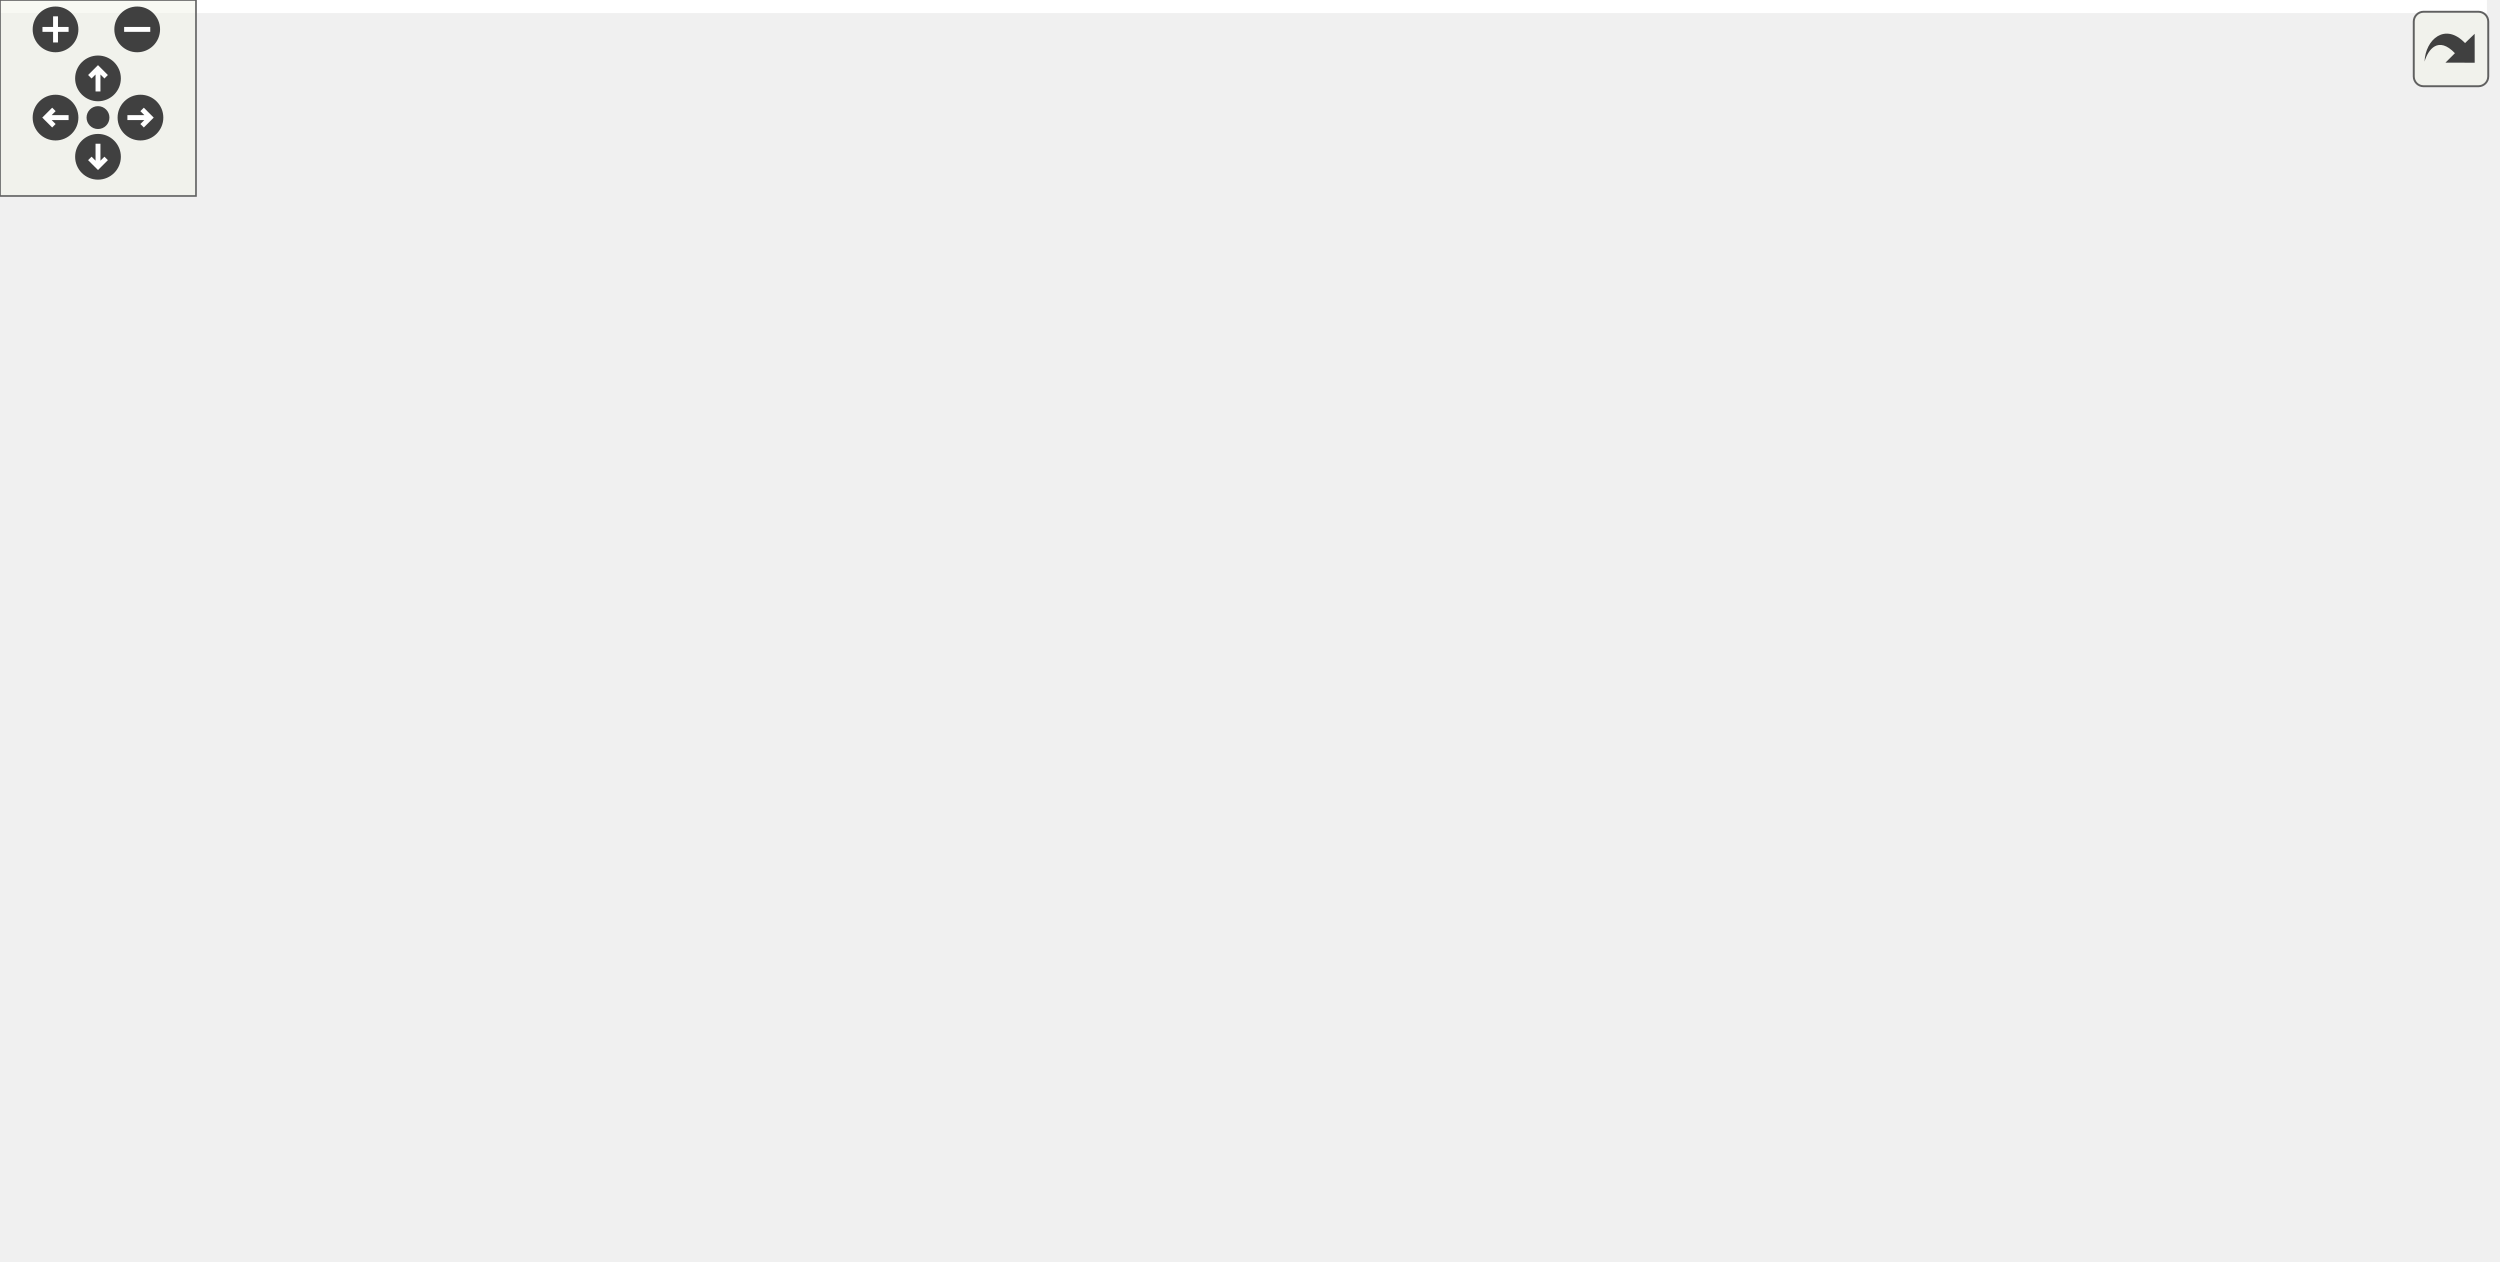
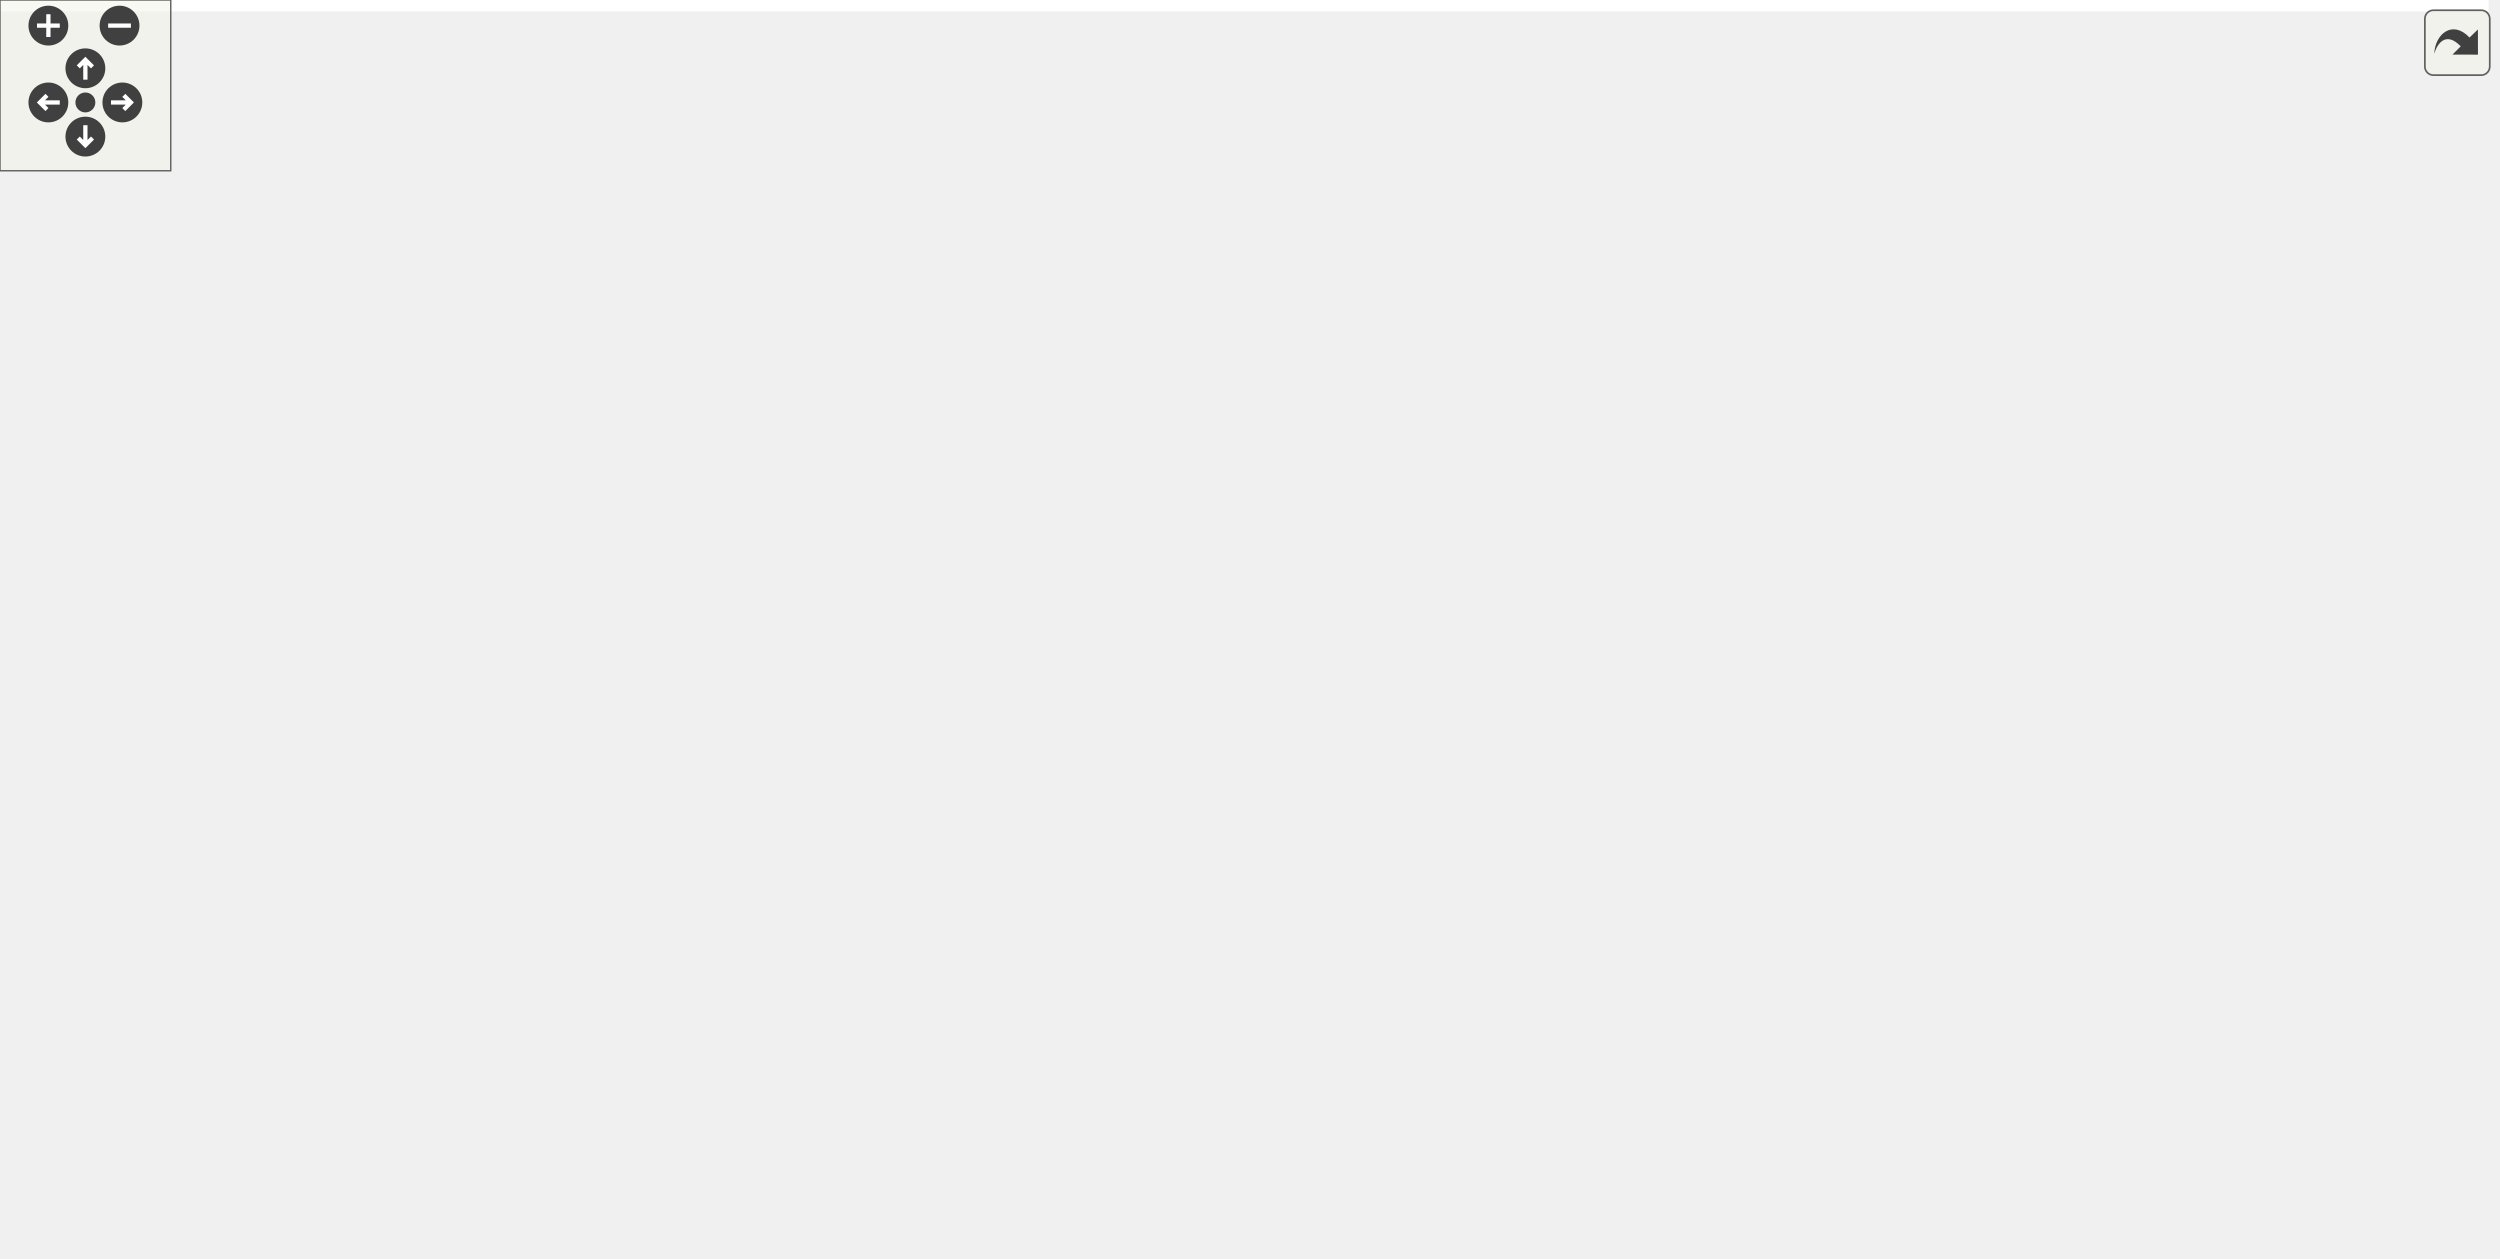
<svg xmlns="http://www.w3.org/2000/svg" xmlns:xlink="http://www.w3.org/1999/xlink" id="main" version="1.1" xml:space="preserve">
  <style type="text/css">
.edge:hover path { stroke: red; }
.edge:hover polygon { stroke: red; fill: red; }
</style>
  <defs>
    <circle id="rim" cx="0" cy="0" r="7" />
    <circle id="rim2" cx="0" cy="0" r="3.5" />
    <g id="zoomPlus">
      <use xlink:href="#rim" fill="#404040">
        <set attributeName="fill" to="#808080" begin="zoomplus.mouseover" end="zoomplus.mouseout" />
      </use>
      <path d="M-4,0h8M0,-4v8" fill="none" stroke="white" stroke-width="1.5" pointer-events="none" />
    </g>
    <g id="zoomMin">
      <use xlink:href="#rim" fill="#404040">
        <set attributeName="fill" to="#808080" begin="zoomminus.mouseover" end="zoomminus.mouseout" />
      </use>
      <path d="M-4,0h8" fill="none" stroke="white" stroke-width="1.5" pointer-events="none" />
    </g>
    <g id="dirArrow">
      <path fill="none" stroke="white" stroke-width="1.5" d="M0,-3.0v7 M-2.5,-0.5L0,-3.0L2.5,-0.5" />
    </g>
    <g id="resetDef">
      <use xlink:href="#rim2" fill="#404040">
        <set attributeName="fill" to="#808080" begin="reset.mouseover" end="reset.mouseout" />
      </use>
    </g>
  </defs>
  <svg id="graph" class="graph">
    <g id="viewport">
-       <polygon fill="white" stroke="none" points="-4,4 -4,-326 761.346,-326 761.346,4 -4,4" />
+       <polygon fill="white" stroke="none" points="-4,4 -4,-382 874.44,-382 874.44,4 -4,4" />
      <g id="node1" class="node">
-         <polygon fill="#bfbfbf" stroke="black" points="227.5,-280.5 227.5,-321.5 392.5,-321.5 392.5,-280.5 227.5,-280.5" />
-         <text text-anchor="start" x="235.5" y="-309.5" font-family="Helvetica,sans-Serif" font-size="10.00">/Users/rdunlop/Programs</text>
-         <text text-anchor="start" x="235.5" y="-298.5" font-family="Helvetica,sans-Serif" font-size="10.00">/GRSISort/libraries/TGRSIFormat</text>
-         <text text-anchor="middle" x="310" y="-287.5" font-family="Helvetica,sans-Serif" font-size="10.00">/TGRSISortInfo.cxx</text>
+         <polygon fill="#bfbfbf" stroke="black" points="549.44,-336.5 549.44,-377.5 714.44,-377.5 714.44,-336.5 549.44,-336.5" />
+         <text text-anchor="start" x="557.44" y="-365.5" font-family="Helvetica,sans-Serif" font-size="10.00">/Users/rdunlop/Programs</text>
+         <text text-anchor="start" x="557.44" y="-354.5" font-family="Helvetica,sans-Serif" font-size="10.00">/GRSISort/libraries/TGRSIFormat</text>
+         <text text-anchor="middle" x="631.94" y="-343.5" font-family="Helvetica,sans-Serif" font-size="10.00">/TGRSISortInfo.cxx</text>
      </g>
      <g id="node2" class="node">
        <g id="a_node2">
          <a xlink:href="_t_g_r_s_i_sort_info_8h.html" target="_top" xlink:title="TGRSISortInfo.h">
-             <polygon fill="white" stroke="black" points="220,-224.5 220,-243.5 310,-243.5 310,-224.5 220,-224.5" />
-             <text text-anchor="middle" x="265" y="-231.5" font-family="Helvetica,sans-Serif" font-size="10.00">TGRSISortInfo.h</text>
+             <polygon fill="white" stroke="black" points="424.94,-280.5 424.94,-299.5 514.94,-299.5 514.94,-280.5 424.94,-280.5" />
+             <text text-anchor="middle" x="469.94" y="-287.5" font-family="Helvetica,sans-Serif" font-size="10.00">TGRSISortInfo.h</text>
          </a>
        </g>
      </g>
      <g id="edge1" class="edge">
-         <path fill="none" stroke="midnightblue" d="M296.499,-280.498C290.196,-271.395 282.766,-260.662 276.706,-251.908" />
-         <polygon fill="midnightblue" stroke="midnightblue" points="279.56,-249.882 270.99,-243.652 273.805,-253.867 279.56,-249.882" />
-       </g>
-       <g id="node24" class="node">
-         <polygon fill="white" stroke="#bfbfbf" points="328.5,-224.5 328.5,-243.5 383.5,-243.5 383.5,-224.5 328.5,-224.5" />
-         <text text-anchor="middle" x="356" y="-231.5" font-family="Helvetica,sans-Serif" font-size="10.00">iostream</text>
-       </g>
-       <g id="edge30" class="edge">
-         <path fill="none" stroke="midnightblue" d="M323.802,-280.498C330.244,-271.395 337.839,-260.662 344.034,-251.908" />
-         <polygon fill="midnightblue" stroke="midnightblue" points="346.957,-253.837 349.877,-243.652 341.243,-249.793 346.957,-253.837" />
+         <path fill="none" stroke="midnightblue" d="M583.334,-336.498C556.586,-325.766 524.195,-312.769 500.892,-303.419" />
+         <polygon fill="midnightblue" stroke="midnightblue" points="502.089,-300.128 491.504,-299.652 499.482,-306.625 502.089,-300.128" />
+       </g>
+       <g id="node19" class="node">
+         <polygon fill="white" stroke="#bfbfbf" points="815.44,-112.5 815.44,-131.5 870.44,-131.5 870.44,-112.5 815.44,-112.5" />
+         <text text-anchor="middle" x="842.94" y="-119.5" font-family="Helvetica,sans-Serif" font-size="10.00">iostream</text>
+       </g>
+       <g id="edge36" class="edge">
+         <path fill="none" stroke="midnightblue" d="M654.536,-336.419C688.475,-306.401 753.666,-246.338 800.94,-188 813.192,-172.88 825.025,-154.062 832.991,-140.57" />
+         <polygon fill="midnightblue" stroke="midnightblue" points="836.077,-142.225 838.058,-131.817 830.019,-138.718 836.077,-142.225" />
      </g>
      <g id="node3" class="node">
-         <polygon fill="white" stroke="#bfbfbf" points="0,-56.5 0,-75.5 36,-75.5 36,-56.5 0,-56.5" />
-         <text text-anchor="middle" x="18" y="-63.5" font-family="Helvetica,sans-Serif" font-size="10.00">map</text>
+         <polygon fill="white" stroke="#bfbfbf" points="684.94,-112.5 684.94,-131.5 720.94,-131.5 720.94,-112.5 684.94,-112.5" />
+         <text text-anchor="middle" x="702.94" y="-119.5" font-family="Helvetica,sans-Serif" font-size="10.00">map</text>
      </g>
      <g id="edge2" class="edge">
-         <path fill="none" stroke="midnightblue" d="M239.341,-224.467C217.406,-216.608 185.448,-203.788 160,-188 109.338,-156.568 58.114,-107.777 33.33,-82.842" />
-         <polygon fill="midnightblue" stroke="midnightblue" points="35.753,-80.315 26.247,-75.637 30.762,-85.222 35.753,-80.315" />
+         <path fill="none" stroke="midnightblue" d="M512.07,-280.459C538.879,-273.624 573.417,-262.123 599.94,-244 641.345,-215.709 675.881,-166.587 692.427,-140.482" />
+         <polygon fill="midnightblue" stroke="midnightblue" points="695.579,-142.04 697.865,-131.695 689.626,-138.356 695.579,-142.04" />
      </g>
      <g id="node4" class="node">
-         <polygon fill="white" stroke="#bfbfbf" points="54.5,-56.5 54.5,-75.5 101.5,-75.5 101.5,-56.5 54.5,-56.5" />
-         <text text-anchor="middle" x="78" y="-63.5" font-family="Helvetica,sans-Serif" font-size="10.00">TList.h</text>
+         <polygon fill="white" stroke="#bfbfbf" points="13.44,-112.5 13.44,-131.5 60.44,-131.5 60.44,-112.5 13.44,-112.5" />
+         <text text-anchor="middle" x="36.94" y="-119.5" font-family="Helvetica,sans-Serif" font-size="10.00">TList.h</text>
      </g>
      <g id="edge3" class="edge">
-         <path fill="none" stroke="midnightblue" d="M245.78,-224.449C228.836,-216.403 203.965,-203.322 185,-188 145.563,-156.138 108.461,-108.929 90.066,-83.942" />
-         <polygon fill="midnightblue" stroke="midnightblue" points="92.872,-81.849 84.166,-75.811 87.207,-85.96 92.872,-81.849" />
+         <path fill="none" stroke="midnightblue" d="M424.822,-283.742C353.064,-273.848 210.286,-247.815 104.94,-188 82.858,-175.462 62.515,-154.177 49.944,-139.394" />
+         <polygon fill="midnightblue" stroke="midnightblue" points="52.547,-137.049 43.487,-131.558 47.145,-141.501 52.547,-137.049" />
      </g>
      <g id="node5" class="node">
-         <polygon fill="white" stroke="#bfbfbf" points="194.5,-168.5 194.5,-187.5 251.5,-187.5 251.5,-168.5 194.5,-168.5" />
-         <text text-anchor="middle" x="223" y="-175.5" font-family="Helvetica,sans-Serif" font-size="10.00">TString.h</text>
+         <polygon fill="white" stroke="#bfbfbf" points="441.44,-224.5 441.44,-243.5 498.44,-243.5 498.44,-224.5 441.44,-224.5" />
+         <text text-anchor="middle" x="469.94" y="-231.5" font-family="Helvetica,sans-Serif" font-size="10.00">TString.h</text>
      </g>
      <g id="edge4" class="edge">
-         <path fill="none" stroke="midnightblue" d="M258.065,-224.083C252.071,-216.377 243.248,-205.033 235.952,-195.653" />
-         <polygon fill="midnightblue" stroke="midnightblue" points="238.709,-193.496 229.806,-187.751 233.183,-197.793 238.709,-193.496" />
+         <path fill="none" stroke="midnightblue" d="M469.94,-280.083C469.94,-273.006 469.94,-262.861 469.94,-253.986" />
+         <polygon fill="midnightblue" stroke="midnightblue" points="473.44,-253.751 469.94,-243.751 466.44,-253.751 473.44,-253.751" />
      </g>
      <g id="node6" class="node">
-         <polygon fill="white" stroke="#bfbfbf" points="269.5,-168.5 269.5,-187.5 344.5,-187.5 344.5,-168.5 269.5,-168.5" />
-         <text text-anchor="middle" x="307" y="-175.5" font-family="Helvetica,sans-Serif" font-size="10.00">TCollection.h</text>
+         <polygon fill="white" stroke="#bfbfbf" points="516.44,-224.5 516.44,-243.5 591.44,-243.5 591.44,-224.5 516.44,-224.5" />
+         <text text-anchor="middle" x="553.94" y="-231.5" font-family="Helvetica,sans-Serif" font-size="10.00">TCollection.h</text>
      </g>
      <g id="edge5" class="edge">
-         <path fill="none" stroke="midnightblue" d="M271.935,-224.083C277.929,-216.377 286.752,-205.033 294.048,-195.653" />
-         <polygon fill="midnightblue" stroke="midnightblue" points="296.817,-197.793 300.194,-187.751 291.291,-193.496 296.817,-197.793" />
+         <path fill="none" stroke="midnightblue" d="M483.436,-280.324C496.539,-271.9 516.652,-258.971 532.047,-249.074" />
+         <polygon fill="midnightblue" stroke="midnightblue" points="533.958,-252.006 540.477,-243.655 530.173,-246.118 533.958,-252.006" />
      </g>
      <g id="node7" class="node">
        <g id="a_node7">
          <a xlink:href="_globals_8h.html" target="_top" xlink:title="Globals.h">
-             <polygon fill="white" stroke="black" points="590.5,-56.5 590.5,-75.5 649.5,-75.5 649.5,-56.5 590.5,-56.5" />
-             <text text-anchor="middle" x="620" y="-63.5" font-family="Helvetica,sans-Serif" font-size="10.00">Globals.h</text>
+             <polygon fill="white" stroke="black" points="393.44,-56.5 393.44,-75.5 452.44,-75.5 452.44,-56.5 393.44,-56.5" />
+             <text text-anchor="middle" x="422.94" y="-63.5" font-family="Helvetica,sans-Serif" font-size="10.00">Globals.h</text>
          </a>
        </g>
      </g>
      <g id="edge6" class="edge">
-         <path fill="none" stroke="midnightblue" d="M310.079,-225.474C313.098,-224.974 316.093,-224.479 319,-224 415.847,-208.042 691.156,-209.799 751,-132 777.968,-96.941 707.561,-79.496 659.824,-71.929" />
-         <polygon fill="midnightblue" stroke="midnightblue" points="660.137,-68.436 649.729,-70.419 659.101,-75.36 660.137,-68.436" />
+         <path fill="none" stroke="midnightblue" d="M424.719,-286.506C367.082,-282.301 264.964,-271.383 181.94,-244 130.966,-227.188 119.983,-217.19 74.94,-188 41.213,-166.144 21.474,-168.163 3.94,-132 0.062,-124.002 -2.001,-118.612 3.94,-112 29.03,-84.07 283.277,-71.998 383.056,-68.311" />
+         <polygon fill="midnightblue" stroke="midnightblue" points="383.462,-71.798 393.329,-67.941 383.21,-64.803 383.462,-71.798" />
      </g>
      <g id="node13" class="node">
        <g id="a_node13">
          <a xlink:href="_t_g_r_s_i_run_info_8h.html" target="_top" xlink:title="TGRSIRunInfo.h">
-             <polygon fill="white" stroke="black" points="441,-168.5 441,-187.5 531,-187.5 531,-168.5 441,-168.5" />
-             <text text-anchor="middle" x="486" y="-175.5" font-family="Helvetica,sans-Serif" font-size="10.00">TGRSIRunInfo.h</text>
+             <polygon fill="white" stroke="black" points="332.94,-224.5 332.94,-243.5 422.94,-243.5 422.94,-224.5 332.94,-224.5" />
+             <text text-anchor="middle" x="377.94" y="-231.5" font-family="Helvetica,sans-Serif" font-size="10.00">TGRSIRunInfo.h</text>
          </a>
        </g>
      </g>
      <g id="edge12" class="edge">
-         <path fill="none" stroke="midnightblue" d="M300.018,-224.444C338.248,-215.102 399.567,-200.119 441.257,-189.933" />
-         <polygon fill="midnightblue" stroke="midnightblue" points="442.262,-193.29 451.146,-187.516 440.601,-186.49 442.262,-193.29" />
+         <path fill="none" stroke="midnightblue" d="M455.158,-280.324C440.673,-271.822 418.367,-258.729 401.447,-248.797" />
+         <polygon fill="midnightblue" stroke="midnightblue" points="403.08,-245.698 392.684,-243.655 399.537,-251.735 403.08,-245.698" />
      </g>
      <g id="node8" class="node">
-         <polygon fill="white" stroke="#bfbfbf" points="523.5,-0.5 523.5,-19.5 572.5,-19.5 572.5,-0.5 523.5,-0.5" />
-         <text text-anchor="middle" x="548" y="-7.5" font-family="Helvetica,sans-Serif" font-size="10.00">stdint.h</text>
+         <polygon fill="white" stroke="#bfbfbf" points="431.44,-0.5 431.44,-19.5 480.44,-19.5 480.44,-0.5 431.44,-0.5" />
+         <text text-anchor="middle" x="455.94" y="-7.5" font-family="Helvetica,sans-Serif" font-size="10.00">stdint.h</text>
      </g>
      <g id="edge7" class="edge">
-         <path fill="none" stroke="midnightblue" d="M608.432,-56.324C597.58,-48.185 581.119,-35.84 568.117,-26.087" />
-         <polygon fill="midnightblue" stroke="midnightblue" points="569.879,-23.034 559.779,-19.834 565.679,-28.634 569.879,-23.034" />
+         <path fill="none" stroke="midnightblue" d="M428.389,-56.083C432.954,-48.613 439.608,-37.724 445.233,-28.52" />
+         <polygon fill="midnightblue" stroke="midnightblue" points="448.364,-30.109 450.592,-19.751 442.391,-26.459 448.364,-30.109" />
      </g>
      <g id="node9" class="node">
-         <polygon fill="white" stroke="#bfbfbf" points="590.5,-0.5 590.5,-19.5 649.5,-19.5 649.5,-0.5 590.5,-0.5" />
-         <text text-anchor="middle" x="620" y="-7.5" font-family="Helvetica,sans-Serif" font-size="10.00">stdexcept</text>
+         <polygon fill="white" stroke="#bfbfbf" points="291.44,-0.5 291.44,-19.5 350.44,-19.5 350.44,-0.5 291.44,-0.5" />
+         <text text-anchor="middle" x="320.94" y="-7.5" font-family="Helvetica,sans-Serif" font-size="10.00">stdexcept</text>
      </g>
      <g id="edge8" class="edge">
-         <path fill="none" stroke="midnightblue" d="M620,-56.083C620,-49.006 620,-38.861 620,-29.986" />
-         <polygon fill="midnightblue" stroke="midnightblue" points="623.5,-29.751 620,-19.751 616.5,-29.751 623.5,-29.751" />
+         <path fill="none" stroke="midnightblue" d="M406.552,-56.324C390.268,-47.703 365.072,-34.364 346.223,-24.386" />
+         <polygon fill="midnightblue" stroke="midnightblue" points="347.763,-21.24 337.287,-19.654 344.487,-27.427 347.763,-21.24" />
      </g>
      <g id="node10" class="node">
-         <polygon fill="white" stroke="#bfbfbf" points="371.5,-0.5 371.5,-19.5 412.5,-19.5 412.5,-0.5 371.5,-0.5" />
-         <text text-anchor="middle" x="392" y="-7.5" font-family="Helvetica,sans-Serif" font-size="10.00">string</text>
+         <polygon fill="white" stroke="#bfbfbf" points="498.44,-0.5 498.44,-19.5 539.44,-19.5 539.44,-0.5 498.44,-0.5" />
+         <text text-anchor="middle" x="518.94" y="-7.5" font-family="Helvetica,sans-Serif" font-size="10.00">string</text>
      </g>
      <g id="edge9" class="edge">
-         <path fill="none" stroke="midnightblue" d="M590.193,-57.94C546.723,-47.645 466.351,-28.609 422.495,-18.223" />
-         <polygon fill="midnightblue" stroke="midnightblue" points="423.227,-14.799 412.689,-15.9 421.613,-21.611 423.227,-14.799" />
+         <path fill="none" stroke="midnightblue" d="M438.364,-56.324C453.479,-47.822 476.755,-34.729 494.411,-24.797" />
+         <polygon fill="midnightblue" stroke="midnightblue" points="496.554,-27.608 503.554,-19.654 493.122,-21.507 496.554,-27.608" />
      </g>
      <g id="node11" class="node">
-         <polygon fill="white" stroke="#bfbfbf" points="667.5,-0.5 667.5,-19.5 710.5,-19.5 710.5,-0.5 667.5,-0.5" />
-         <text text-anchor="middle" x="689" y="-7.5" font-family="Helvetica,sans-Serif" font-size="10.00">cstdio</text>
+         <polygon fill="white" stroke="#bfbfbf" points="645.44,-0.5 645.44,-19.5 688.44,-19.5 688.44,-0.5 645.44,-0.5" />
+         <text text-anchor="middle" x="666.94" y="-7.5" font-family="Helvetica,sans-Serif" font-size="10.00">cstdio</text>
      </g>
      <g id="edge10" class="edge">
-         <path fill="none" stroke="midnightblue" d="M631.086,-56.324C641.486,-48.185 657.261,-35.84 669.722,-26.087" />
-         <polygon fill="midnightblue" stroke="midnightblue" points="671.994,-28.753 677.712,-19.834 667.68,-23.241 671.994,-28.753" />
+         <path fill="none" stroke="midnightblue" d="M452.859,-58.379C499.236,-48.115 588.055,-28.458 635.399,-17.98" />
+         <polygon fill="midnightblue" stroke="midnightblue" points="636.386,-21.347 645.393,-15.768 634.873,-14.512 636.386,-21.347" />
      </g>
      <g id="node12" class="node">
-         <polygon fill="white" stroke="#bfbfbf" points="460.5,-0.5 460.5,-19.5 505.5,-19.5 505.5,-0.5 460.5,-0.5" />
-         <text text-anchor="middle" x="483" y="-7.5" font-family="Helvetica,sans-Serif" font-size="10.00">cstdlib</text>
+         <polygon fill="white" stroke="#bfbfbf" points="368.44,-0.5 368.44,-19.5 413.44,-19.5 413.44,-0.5 368.44,-0.5" />
+         <text text-anchor="middle" x="390.94" y="-7.5" font-family="Helvetica,sans-Serif" font-size="10.00">cstdlib</text>
      </g>
      <g id="edge11" class="edge">
-         <path fill="none" stroke="midnightblue" d="M598.292,-56.444C575.645,-47.517 539.928,-33.439 514.248,-23.317" />
-         <polygon fill="midnightblue" stroke="midnightblue" points="515.193,-19.927 504.606,-19.516 512.626,-26.44 515.193,-19.927" />
+         <path fill="none" stroke="midnightblue" d="M417.656,-56.083C413.229,-48.613 406.776,-37.724 401.322,-28.52" />
+         <polygon fill="midnightblue" stroke="midnightblue" points="404.235,-26.57 396.126,-19.751 398.213,-30.138 404.235,-26.57" />
      </g>
      <g id="edge18" class="edge">
-         <path fill="none" stroke="midnightblue" d="M481.727,-168.469C475.687,-155.065 466.681,-128.863 479,-112 485.188,-103.53 540.846,-87.557 580.349,-77.099" />
-         <polygon fill="midnightblue" stroke="midnightblue" points="581.469,-80.424 590.254,-74.502 579.693,-73.653 581.469,-80.424" />
+         <path fill="none" stroke="midnightblue" d="M332.732,-229.05C239.76,-219.275 41.217,-188.932 107.94,-112 143.114,-71.444 306.446,-66.531 383.063,-66.516" />
+         <polygon fill="midnightblue" stroke="midnightblue" points="383.267,-70.017 393.276,-66.544 383.286,-63.017 383.267,-70.017" />
      </g>
      <g id="edge13" class="edge">
-         <path fill="none" stroke="midnightblue" d="M525.689,-168.436C551.602,-161.524 585.272,-149.945 611,-132 648.115,-106.112 671.746,-56.319 682.402,-29.383" />
-         <polygon fill="midnightblue" stroke="midnightblue" points="685.81,-30.265 686.069,-19.674 679.261,-27.792 685.81,-30.265" />
+         <path fill="none" stroke="midnightblue" d="M423.081,-225.319C488.569,-214.082 604.184,-193.862 622.94,-188 680.657,-169.961 714.14,-182.802 746.94,-132 771.911,-93.323 720.421,-48.181 688.94,-25.531" />
+         <polygon fill="midnightblue" stroke="midnightblue" points="690.875,-22.613 680.671,-19.763 686.87,-28.355 690.875,-22.613" />
      </g>
      <g id="node14" class="node">
-         <polygon fill="white" stroke="#bfbfbf" points="682,-112.5 682,-131.5 742,-131.5 742,-112.5 682,-112.5" />
-         <text text-anchor="middle" x="712" y="-119.5" font-family="Helvetica,sans-Serif" font-size="10.00">TObject.h</text>
+         <polygon fill="white" stroke="#bfbfbf" points="582.94,-56.5 582.94,-75.5 642.94,-75.5 642.94,-56.5 582.94,-56.5" />
+         <text text-anchor="middle" x="612.94" y="-63.5" font-family="Helvetica,sans-Serif" font-size="10.00">TObject.h</text>
      </g>
      <g id="edge14" class="edge">
-         <path fill="none" stroke="midnightblue" d="M521.81,-168.444C562.716,-158.67 629.472,-142.719 672.037,-132.549" />
-         <polygon fill="midnightblue" stroke="midnightblue" points="672.869,-135.949 681.782,-130.22 671.242,-129.14 672.869,-135.949" />
+         <path fill="none" stroke="midnightblue" d="M417.367,-224.478C505.194,-205.109 710.739,-157.484 729.94,-132 753.499,-100.73 695.363,-82.465 652.865,-73.631" />
+         <polygon fill="midnightblue" stroke="midnightblue" points="653.484,-70.186 642.996,-71.687 652.13,-77.054 653.484,-70.186" />
      </g>
      <g id="node15" class="node">
-         <polygon fill="white" stroke="#bfbfbf" points="120,-56.5 120,-75.5 172,-75.5 172,-56.5 120,-56.5" />
-         <text text-anchor="middle" x="146" y="-63.5" font-family="Helvetica,sans-Serif" font-size="10.00">TTree.h</text>
+         <polygon fill="white" stroke="#bfbfbf" points="116.94,-112.5 116.94,-131.5 168.94,-131.5 168.94,-112.5 116.94,-112.5" />
+         <text text-anchor="middle" x="142.94" y="-119.5" font-family="Helvetica,sans-Serif" font-size="10.00">TTree.h</text>
      </g>
      <g id="edge15" class="edge">
-         <path fill="none" stroke="midnightblue" d="M450.526,-168.494C416.52,-160.094 363.877,-146.44 319,-132 268.268,-115.676 210.538,-93.171 176.249,-79.378" />
-         <polygon fill="midnightblue" stroke="midnightblue" points="177.392,-76.065 166.809,-75.562 174.769,-82.555 177.392,-76.065" />
+         <path fill="none" stroke="midnightblue" d="M358.911,-224.481C338.942,-215.511 306.661,-200.923 278.94,-188 240.916,-170.274 197.182,-149.259 169.801,-136.025" />
+         <polygon fill="midnightblue" stroke="midnightblue" points="171.02,-132.727 160.494,-131.522 167.971,-139.028 171.02,-132.727" />
      </g>
      <g id="node16" class="node">
-         <polygon fill="white" stroke="#bfbfbf" points="488.5,-112.5 488.5,-131.5 535.5,-131.5 535.5,-112.5 488.5,-112.5" />
-         <text text-anchor="middle" x="512" y="-119.5" font-family="Helvetica,sans-Serif" font-size="10.00">TFile.h</text>
+         <polygon fill="white" stroke="#bfbfbf" points="288.44,-168.5 288.44,-187.5 335.44,-187.5 335.44,-168.5 288.44,-168.5" />
+         <text text-anchor="middle" x="311.94" y="-175.5" font-family="Helvetica,sans-Serif" font-size="10.00">TFile.h</text>
      </g>
      <g id="edge16" class="edge">
-         <path fill="none" stroke="midnightblue" d="M490.293,-168.083C493.852,-160.691 499.022,-149.953 503.424,-140.811" />
-         <polygon fill="midnightblue" stroke="midnightblue" points="506.602,-142.279 507.787,-131.751 500.295,-139.243 506.602,-142.279" />
+         <path fill="none" stroke="midnightblue" d="M367.336,-224.324C357.484,-216.263 342.589,-204.077 330.725,-194.369" />
+         <polygon fill="midnightblue" stroke="midnightblue" points="332.693,-191.457 322.737,-187.834 328.26,-196.875 332.693,-191.457" />
      </g>
      <g id="node17" class="node">
-         <polygon fill="white" stroke="#bfbfbf" points="554,-112.5 554,-131.5 602,-131.5 602,-112.5 554,-112.5" />
-         <text text-anchor="middle" x="578" y="-119.5" font-family="Helvetica,sans-Serif" font-size="10.00">TKey.h</text>
+         <polygon fill="white" stroke="#bfbfbf" points="353.94,-168.5 353.94,-187.5 401.94,-187.5 401.94,-168.5 353.94,-168.5" />
+         <text text-anchor="middle" x="377.94" y="-175.5" font-family="Helvetica,sans-Serif" font-size="10.00">TKey.h</text>
      </g>
      <g id="edge17" class="edge">
-         <path fill="none" stroke="midnightblue" d="M500.781,-168.324C515.267,-159.822 537.573,-146.729 554.493,-136.797" />
-         <polygon fill="midnightblue" stroke="midnightblue" points="556.403,-139.735 563.255,-131.655 552.859,-133.698 556.403,-139.735" />
+         <path fill="none" stroke="midnightblue" d="M377.94,-224.083C377.94,-217.006 377.94,-206.861 377.94,-197.986" />
+         <polygon fill="midnightblue" stroke="midnightblue" points="381.44,-197.751 377.94,-187.751 374.44,-197.751 381.44,-197.751" />
      </g>
      <g id="node18" class="node">
        <g id="a_node18">
          <a xlink:href="_t_channel_8h.html" target="_top" xlink:title="TChannel.h">
-             <polygon fill="white" stroke="black" points="328,-112.5 328,-131.5 396,-131.5 396,-112.5 328,-112.5" />
-             <text text-anchor="middle" x="362" y="-119.5" font-family="Helvetica,sans-Serif" font-size="10.00">TChannel.h</text>
+             <polygon fill="white" stroke="black" points="419.94,-168.5 419.94,-187.5 487.94,-187.5 487.94,-168.5 419.94,-168.5" />
+             <text text-anchor="middle" x="453.94" y="-175.5" font-family="Helvetica,sans-Serif" font-size="10.00">TChannel.h</text>
          </a>
        </g>
      </g>
      <g id="edge19" class="edge">
-         <path fill="none" stroke="midnightblue" d="M466.352,-168.444C446.035,-159.596 414.097,-145.687 390.902,-135.586" />
-         <polygon fill="midnightblue" stroke="midnightblue" points="392.122,-132.3 381.556,-131.516 389.327,-138.718 392.122,-132.3" />
+         <path fill="none" stroke="midnightblue" d="M390.15,-224.324C401.716,-216.107 419.315,-203.602 433.1,-193.807" />
+         <polygon fill="midnightblue" stroke="midnightblue" points="435.382,-196.479 441.507,-187.834 431.328,-190.773 435.382,-196.479" />
+       </g>
+       <g id="edge24" class="edge">
+         <path fill="none" stroke="midnightblue" d="M488.307,-170.641C531.232,-162.521 606.835,-147.641 670.94,-132 672.201,-131.692 673.488,-131.369 674.786,-131.035" />
+         <polygon fill="midnightblue" stroke="midnightblue" points="675.975,-134.34 684.722,-128.361 674.156,-127.581 675.975,-134.34" />
+       </g>
+       <g id="edge27" class="edge">
+         <path fill="none" stroke="midnightblue" d="M419.723,-169.555C416.758,-168.996 413.8,-168.468 410.94,-168 277.108,-146.088 242.543,-148.527 107.94,-132 95.731,-130.501 82.346,-128.815 70.522,-127.312" />
+         <polygon fill="midnightblue" stroke="midnightblue" points="70.963,-123.84 60.601,-126.046 70.077,-130.783 70.963,-123.84" />
+       </g>
+       <g id="edge35" class="edge">
+         <path fill="none" stroke="midnightblue" d="M458.27,-168.283C463.987,-155.515 472.494,-131.166 464.94,-112 460.426,-100.548 451.471,-90.291 442.985,-82.472" />
+         <polygon fill="midnightblue" stroke="midnightblue" points="445.025,-79.611 435.153,-75.764 440.471,-84.927 445.025,-79.611" />
+       </g>
+       <g id="edge21" class="edge">
+         <path fill="none" stroke="midnightblue" d="M488.029,-174.603C523.113,-170.625 577.875,-160.058 615.94,-132 639.757,-114.444 643.602,-104.389 651.94,-76 654.445,-67.471 657.121,-63.223 651.94,-56 628.771,-23.701 581.154,-14.291 549.636,-11.716" />
+         <polygon fill="midnightblue" stroke="midnightblue" points="549.825,-8.221 539.623,-11.081 549.382,-15.207 549.825,-8.221" />
+       </g>
+       <g id="edge28" class="edge">
+         <path fill="none" stroke="midnightblue" d="M419.704,-169.664C416.744,-169.081 413.791,-168.518 410.94,-168 310.966,-149.828 282.303,-152.863 179.133,-132.079" />
+         <polygon fill="midnightblue" stroke="midnightblue" points="179.746,-128.632 169.248,-130.061 178.346,-135.49 179.746,-128.632" />
+       </g>
+       <g id="edge20" class="edge">
+         <path fill="none" stroke="midnightblue" d="M488.12,-172.255C560.718,-162.177 729.814,-138.704 805.339,-128.22" />
+         <polygon fill="midnightblue" stroke="midnightblue" points="805.931,-131.671 815.355,-126.829 804.968,-124.738 805.931,-131.671" />
+       </g>
+       <g id="node20" class="node">
+         <polygon fill="white" stroke="#bfbfbf" points="186.94,-112.5 186.94,-131.5 230.94,-131.5 230.94,-112.5 186.94,-112.5" />
+         <text text-anchor="middle" x="208.94" y="-119.5" font-family="Helvetica,sans-Serif" font-size="10.00">cmath</text>
+       </g>
+       <g id="edge22" class="edge">
+         <path fill="none" stroke="midnightblue" d="M419.474,-169.787C367.732,-158.955 273.222,-139.151 241.072,-131.976" />
+         <polygon fill="midnightblue" stroke="midnightblue" points="241.769,-128.545 231.236,-129.691 240.185,-135.363 241.769,-128.545" />
+       </g>
+       <g id="node21" class="node">
+         <polygon fill="white" stroke="#bfbfbf" points="249.44,-112.5 249.44,-131.5 288.44,-131.5 288.44,-112.5 249.44,-112.5" />
+         <text text-anchor="middle" x="268.94" y="-119.5" font-family="Helvetica,sans-Serif" font-size="10.00">utility</text>
      </g>
      <g id="edge23" class="edge">
-         <path fill="none" stroke="midnightblue" d="M327.847,-118.192C271.113,-113.09 153.829,-100.683 46.219,-75.909" />
-         <polygon fill="midnightblue" stroke="midnightblue" points="46.706,-72.429 36.171,-73.553 45.108,-79.244 46.706,-72.429" />
+         <path fill="none" stroke="midnightblue" d="M423.169,-168.493C393.436,-160.204 346.897,-147.051 298.25,-132.337" />
+         <polygon fill="midnightblue" stroke="midnightblue" points="299.083,-128.932 288.497,-129.374 297.048,-135.629 299.083,-128.932" />
+       </g>
+       <g id="node22" class="node">
+         <polygon fill="white" stroke="#bfbfbf" points="306.44,-112.5 306.44,-131.5 369.44,-131.5 369.44,-112.5 306.44,-112.5" />
+         <text text-anchor="middle" x="337.94" y="-119.5" font-family="Helvetica,sans-Serif" font-size="10.00">TNamed.h</text>
+       </g>
+       <g id="edge25" class="edge">
+         <path fill="none" stroke="midnightblue" d="M435.559,-168.444C416.723,-159.675 387.208,-145.935 365.56,-135.858" />
+         <polygon fill="midnightblue" stroke="midnightblue" points="366.777,-132.564 356.234,-131.516 363.823,-138.91 366.777,-132.564" />
+       </g>
+       <g id="node23" class="node">
+         <polygon fill="white" stroke="#bfbfbf" points="387.44,-112.5 387.44,-131.5 456.44,-131.5 456.44,-112.5 387.44,-112.5" />
+         <text text-anchor="middle" x="421.94" y="-119.5" font-family="Helvetica,sans-Serif" font-size="10.00">TRandom.h</text>
      </g>
      <g id="edge26" class="edge">
-         <path fill="none" stroke="midnightblue" d="M327.704,-115.842C281.04,-108.607 194.766,-94.468 111.592,-75.961" />
-         <polygon fill="midnightblue" stroke="midnightblue" points="112.254,-72.523 101.73,-73.743 110.718,-79.352 112.254,-72.523" />
+         <path fill="none" stroke="midnightblue" d="M448.656,-168.083C444.229,-160.613 437.776,-149.724 432.322,-140.52" />
+         <polygon fill="midnightblue" stroke="midnightblue" points="435.235,-138.57 427.126,-131.751 429.213,-142.138 435.235,-138.57" />
+       </g>
+       <g id="node24" class="node">
+         <g id="a_node24">
+           <a xlink:href="_t_mnemonic_8h.html" target="_top" xlink:title="TMnemonic.h">
+             <polygon fill="white" stroke="black" points="513.44,-112.5 513.44,-131.5 590.44,-131.5 590.44,-112.5 513.44,-112.5" />
+             <text text-anchor="middle" x="551.94" y="-119.5" font-family="Helvetica,sans-Serif" font-size="10.00">TMnemonic.h</text>
+           </a>
+         </g>
      </g>
      <g id="edge29" class="edge">
-         <path fill="none" stroke="midnightblue" d="M396.194,-114.24C437.396,-106.035 508.971,-91.598 580.166,-76.141" />
-         <polygon fill="midnightblue" stroke="midnightblue" points="581.18,-79.502 590.206,-73.953 579.69,-72.662 581.18,-79.502" />
-       </g>
-       <g id="edge20" class="edge">
-         <path fill="none" stroke="midnightblue" d="M364.354,-112.368C369.217,-94.537 380.465,-53.295 387.017,-29.272" />
-         <polygon fill="midnightblue" stroke="midnightblue" points="390.402,-30.16 389.657,-19.591 383.649,-28.318 390.402,-30.16" />
-       </g>
-       <g id="edge27" class="edge">
-         <path fill="none" stroke="midnightblue" d="M327.953,-112.622C293.547,-104.136 238.596,-90.531 182.171,-76.283" />
-         <polygon fill="midnightblue" stroke="midnightblue" points="182.92,-72.862 172.368,-73.804 181.205,-79.648 182.92,-72.862" />
-       </g>
-       <g id="node19" class="node">
-         <polygon fill="white" stroke="#bfbfbf" points="390,-56.5 390,-75.5 434,-75.5 434,-56.5 390,-56.5" />
-         <text text-anchor="middle" x="412" y="-63.5" font-family="Helvetica,sans-Serif" font-size="10.00">cmath</text>
-       </g>
-       <g id="edge21" class="edge">
-         <path fill="none" stroke="midnightblue" d="M370.256,-112.083C377.465,-104.298 388.11,-92.802 396.846,-83.367" />
-         <polygon fill="midnightblue" stroke="midnightblue" points="399.671,-85.467 403.897,-75.751 394.535,-80.711 399.671,-85.467" />
-       </g>
-       <g id="node20" class="node">
-         <polygon fill="white" stroke="#bfbfbf" points="452.5,-56.5 452.5,-75.5 491.5,-75.5 491.5,-56.5 452.5,-56.5" />
-         <text text-anchor="middle" x="472" y="-63.5" font-family="Helvetica,sans-Serif" font-size="10.00">utility</text>
-       </g>
-       <g id="edge22" class="edge">
-         <path fill="none" stroke="midnightblue" d="M379.673,-112.324C397.394,-103.625 424.903,-90.12 445.288,-80.113" />
-         <polygon fill="midnightblue" stroke="midnightblue" points="446.936,-83.203 454.37,-75.654 443.851,-76.919 446.936,-83.203" />
-       </g>
-       <g id="node21" class="node">
-         <polygon fill="white" stroke="#bfbfbf" points="509.5,-56.5 509.5,-75.5 572.5,-75.5 572.5,-56.5 509.5,-56.5" />
-         <text text-anchor="middle" x="541" y="-63.5" font-family="Helvetica,sans-Serif" font-size="10.00">TNamed.h</text>
-       </g>
-       <g id="edge24" class="edge">
-         <path fill="none" stroke="midnightblue" d="M390.363,-112.444C420.738,-103.28 469.11,-88.688 502.816,-78.519" />
-         <polygon fill="midnightblue" stroke="midnightblue" points="504.207,-81.755 512.77,-75.516 502.185,-75.054 504.207,-81.755" />
-       </g>
-       <g id="node22" class="node">
-         <polygon fill="white" stroke="#bfbfbf" points="190.5,-56.5 190.5,-75.5 259.5,-75.5 259.5,-56.5 190.5,-56.5" />
-         <text text-anchor="middle" x="225" y="-63.5" font-family="Helvetica,sans-Serif" font-size="10.00">TRandom.h</text>
-       </g>
-       <g id="edge25" class="edge">
-         <path fill="none" stroke="midnightblue" d="M340.292,-112.444C317.645,-103.517 281.928,-89.439 256.248,-79.317" />
-         <polygon fill="midnightblue" stroke="midnightblue" points="257.193,-75.927 246.606,-75.516 254.626,-82.44 257.193,-75.927" />
-       </g>
-       <g id="node23" class="node">
-         <polygon fill="white" stroke="#bfbfbf" points="278,-56.5 278,-75.5 334,-75.5 334,-56.5 278,-56.5" />
-         <text text-anchor="middle" x="306" y="-63.5" font-family="Helvetica,sans-Serif" font-size="10.00">TClass.h</text>
-       </g>
-       <g id="edge28" class="edge">
-         <path fill="none" stroke="midnightblue" d="M353.003,-112.324C344.806,-104.42 332.494,-92.548 322.528,-82.938" />
-         <polygon fill="midnightblue" stroke="midnightblue" points="324.789,-80.256 315.161,-75.834 319.93,-85.295 324.789,-80.256" />
+         <path fill="none" stroke="midnightblue" d="M469.685,-168.324C485.258,-159.743 509.317,-146.486 527.399,-136.522" />
+         <polygon fill="midnightblue" stroke="midnightblue" points="529.164,-139.546 536.233,-131.655 525.786,-133.415 529.164,-139.546" />
+       </g>
+       <g id="node25" class="node">
+         <polygon fill="white" stroke="#bfbfbf" points="508.94,-56.5 508.94,-75.5 564.94,-75.5 564.94,-56.5 508.94,-56.5" />
+         <text text-anchor="middle" x="536.94" y="-63.5" font-family="Helvetica,sans-Serif" font-size="10.00">TClass.h</text>
+       </g>
+       <g id="edge34" class="edge">
+         <path fill="none" stroke="midnightblue" d="M487.988,-177.159C522.275,-175.267 573.613,-166.378 598.94,-132 613.248,-112.578 587.628,-92.895 565.108,-80.357" />
+         <polygon fill="midnightblue" stroke="midnightblue" points="566.567,-77.17 556.089,-75.602 563.302,-83.362 566.567,-77.17" />
+       </g>
+       <g id="edge32" class="edge">
+         <path fill="none" stroke="midnightblue" d="M531.499,-112.444C510.269,-103.557 476.841,-89.563 452.685,-79.451" />
+         <polygon fill="midnightblue" stroke="midnightblue" points="453.86,-76.149 443.285,-75.516 451.157,-82.606 453.86,-76.149" />
+       </g>
+       <g id="edge30" class="edge">
+         <path fill="none" stroke="midnightblue" d="M536.156,-112.467C523.737,-104.769 507.335,-92.179 499.94,-76 492.861,-60.512 499.875,-41.742 507.3,-28.362" />
+         <polygon fill="midnightblue" stroke="midnightblue" points="510.367,-30.056 512.584,-19.696 504.39,-26.412 510.367,-30.056" />
+       </g>
+       <g id="edge31" class="edge">
+         <path fill="none" stroke="midnightblue" d="M561.74,-112.324C570.758,-104.341 584.346,-92.313 595.258,-82.653" />
+         <polygon fill="midnightblue" stroke="midnightblue" points="597.793,-85.083 602.961,-75.834 593.153,-79.842 597.793,-85.083" />
+       </g>
+       <g id="edge33" class="edge">
+         <path fill="none" stroke="midnightblue" d="M549.463,-112.083C547.453,-104.849 544.553,-94.409 542.05,-85.397" />
+         <polygon fill="midnightblue" stroke="midnightblue" points="545.419,-84.45 539.371,-75.751 538.675,-86.323 545.419,-84.45" />
      </g>
    </g>
  </svg>
  <g id="navigator" transform="translate(0 0)" fill="#404254">
    <rect fill="#f2f5e9" fill-opacity="0.5" stroke="#606060" stroke-width=".5" x="0" y="0" width="60" height="60" />
    <use id="zoomplus" xlink:href="#zoomPlus" x="17" y="9" />
    <use id="zoomminus" xlink:href="#zoomMin" x="42" y="9" />
    <use id="reset" xlink:href="#resetDef" x="30" y="36" />
    <g id="arrowUp" xlink:href="#dirArrow" transform="translate(30 24)">
      <use xlink:href="#rim" fill="#404040">
        <set attributeName="fill" to="#808080" begin="arrowUp.mouseover" end="arrowUp.mouseout" />
      </use>
      <path fill="none" stroke="white" stroke-width="1.5" d="M0,-3.0v7 M-2.5,-0.5L0,-3.0L2.5,-0.5" />
    </g>
    <g id="arrowRight" xlink:href="#dirArrow" transform="rotate(90) translate(36 -43)">
      <use xlink:href="#rim" fill="#404040">
        <set attributeName="fill" to="#808080" begin="arrowRight.mouseover" end="arrowRight.mouseout" />
      </use>
      <path fill="none" stroke="white" stroke-width="1.5" d="M0,-3.0v7 M-2.5,-0.5L0,-3.0L2.5,-0.5" />
    </g>
    <g id="arrowDown" xlink:href="#dirArrow" transform="rotate(180) translate(-30 -48)">
      <use xlink:href="#rim" fill="#404040">
        <set attributeName="fill" to="#808080" begin="arrowDown.mouseover" end="arrowDown.mouseout" />
      </use>
      <path fill="none" stroke="white" stroke-width="1.5" d="M0,-3.0v7 M-2.5,-0.5L0,-3.0L2.5,-0.5" />
    </g>
    <g id="arrowLeft" xlink:href="#dirArrow" transform="rotate(270) translate(-36 17)">
      <use xlink:href="#rim" fill="#404040">
        <set attributeName="fill" to="#808080" begin="arrowLeft.mouseover" end="arrowLeft.mouseout" />
      </use>
      <path fill="none" stroke="white" stroke-width="1.5" d="M0,-3.0v7 M-2.5,-0.5L0,-3.0L2.5,-0.5" />
    </g>
  </g>
  <svg viewBox="0 0 15 15" width="100%" height="30px" preserveAspectRatio="xMaxYMin meet">
    <g id="arrow_out" transform="scale(0.3 0.3)">
      <a xlink:href="_t_g_r_s_i_sort_info_8cxx__incl_org.svg" target="_base">
        <rect id="button" ry="5" rx="5" y="6" x="6" height="38" width="38" fill="#f2f5e9" fill-opacity="0.5" stroke="#606060" stroke-width="1.0" />
        <path id="arrow" d="M 11.5,31.437 C 11.94,20.098 22.043,11.323 32.159,21.979 L 37.069,17.246 C 37.069,17.246 37.088,32 37.088,32 L 22.16,31.978 C 22.16,31.978 26.998,27.14 26.998,27.14 C 18.529,18.264 13.292,25.23 11.5,31.437 z" style="fill:#404040;" />
      </a>
    </g>
  </svg>
</svg>
